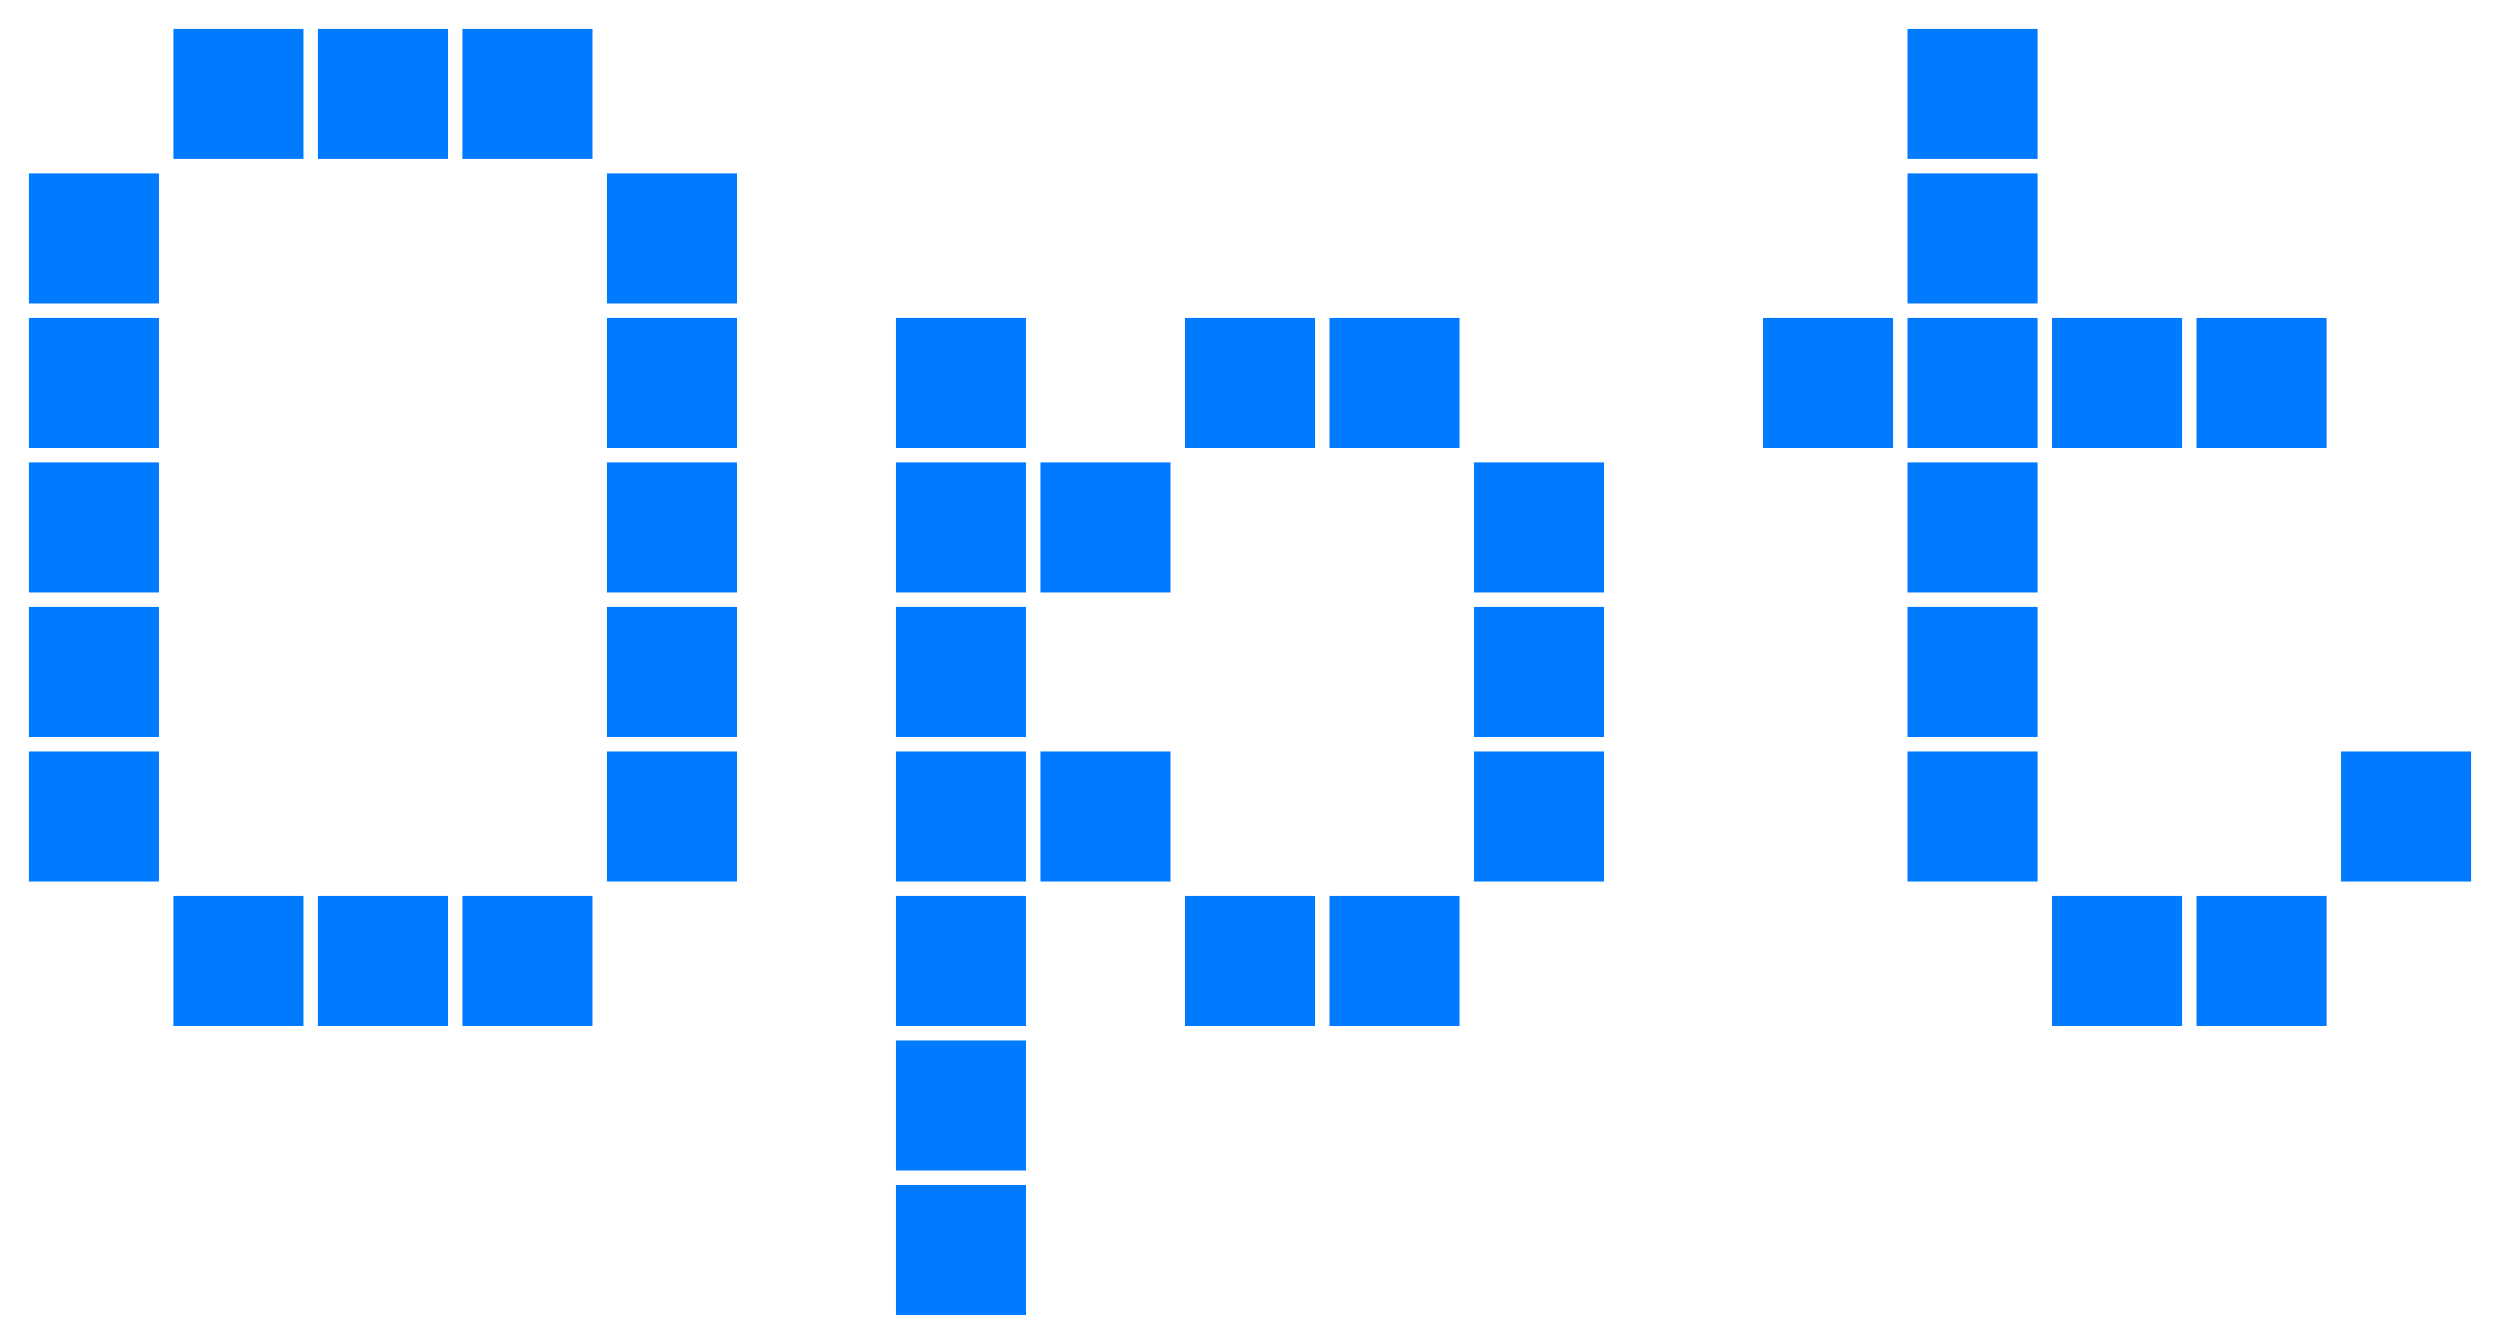
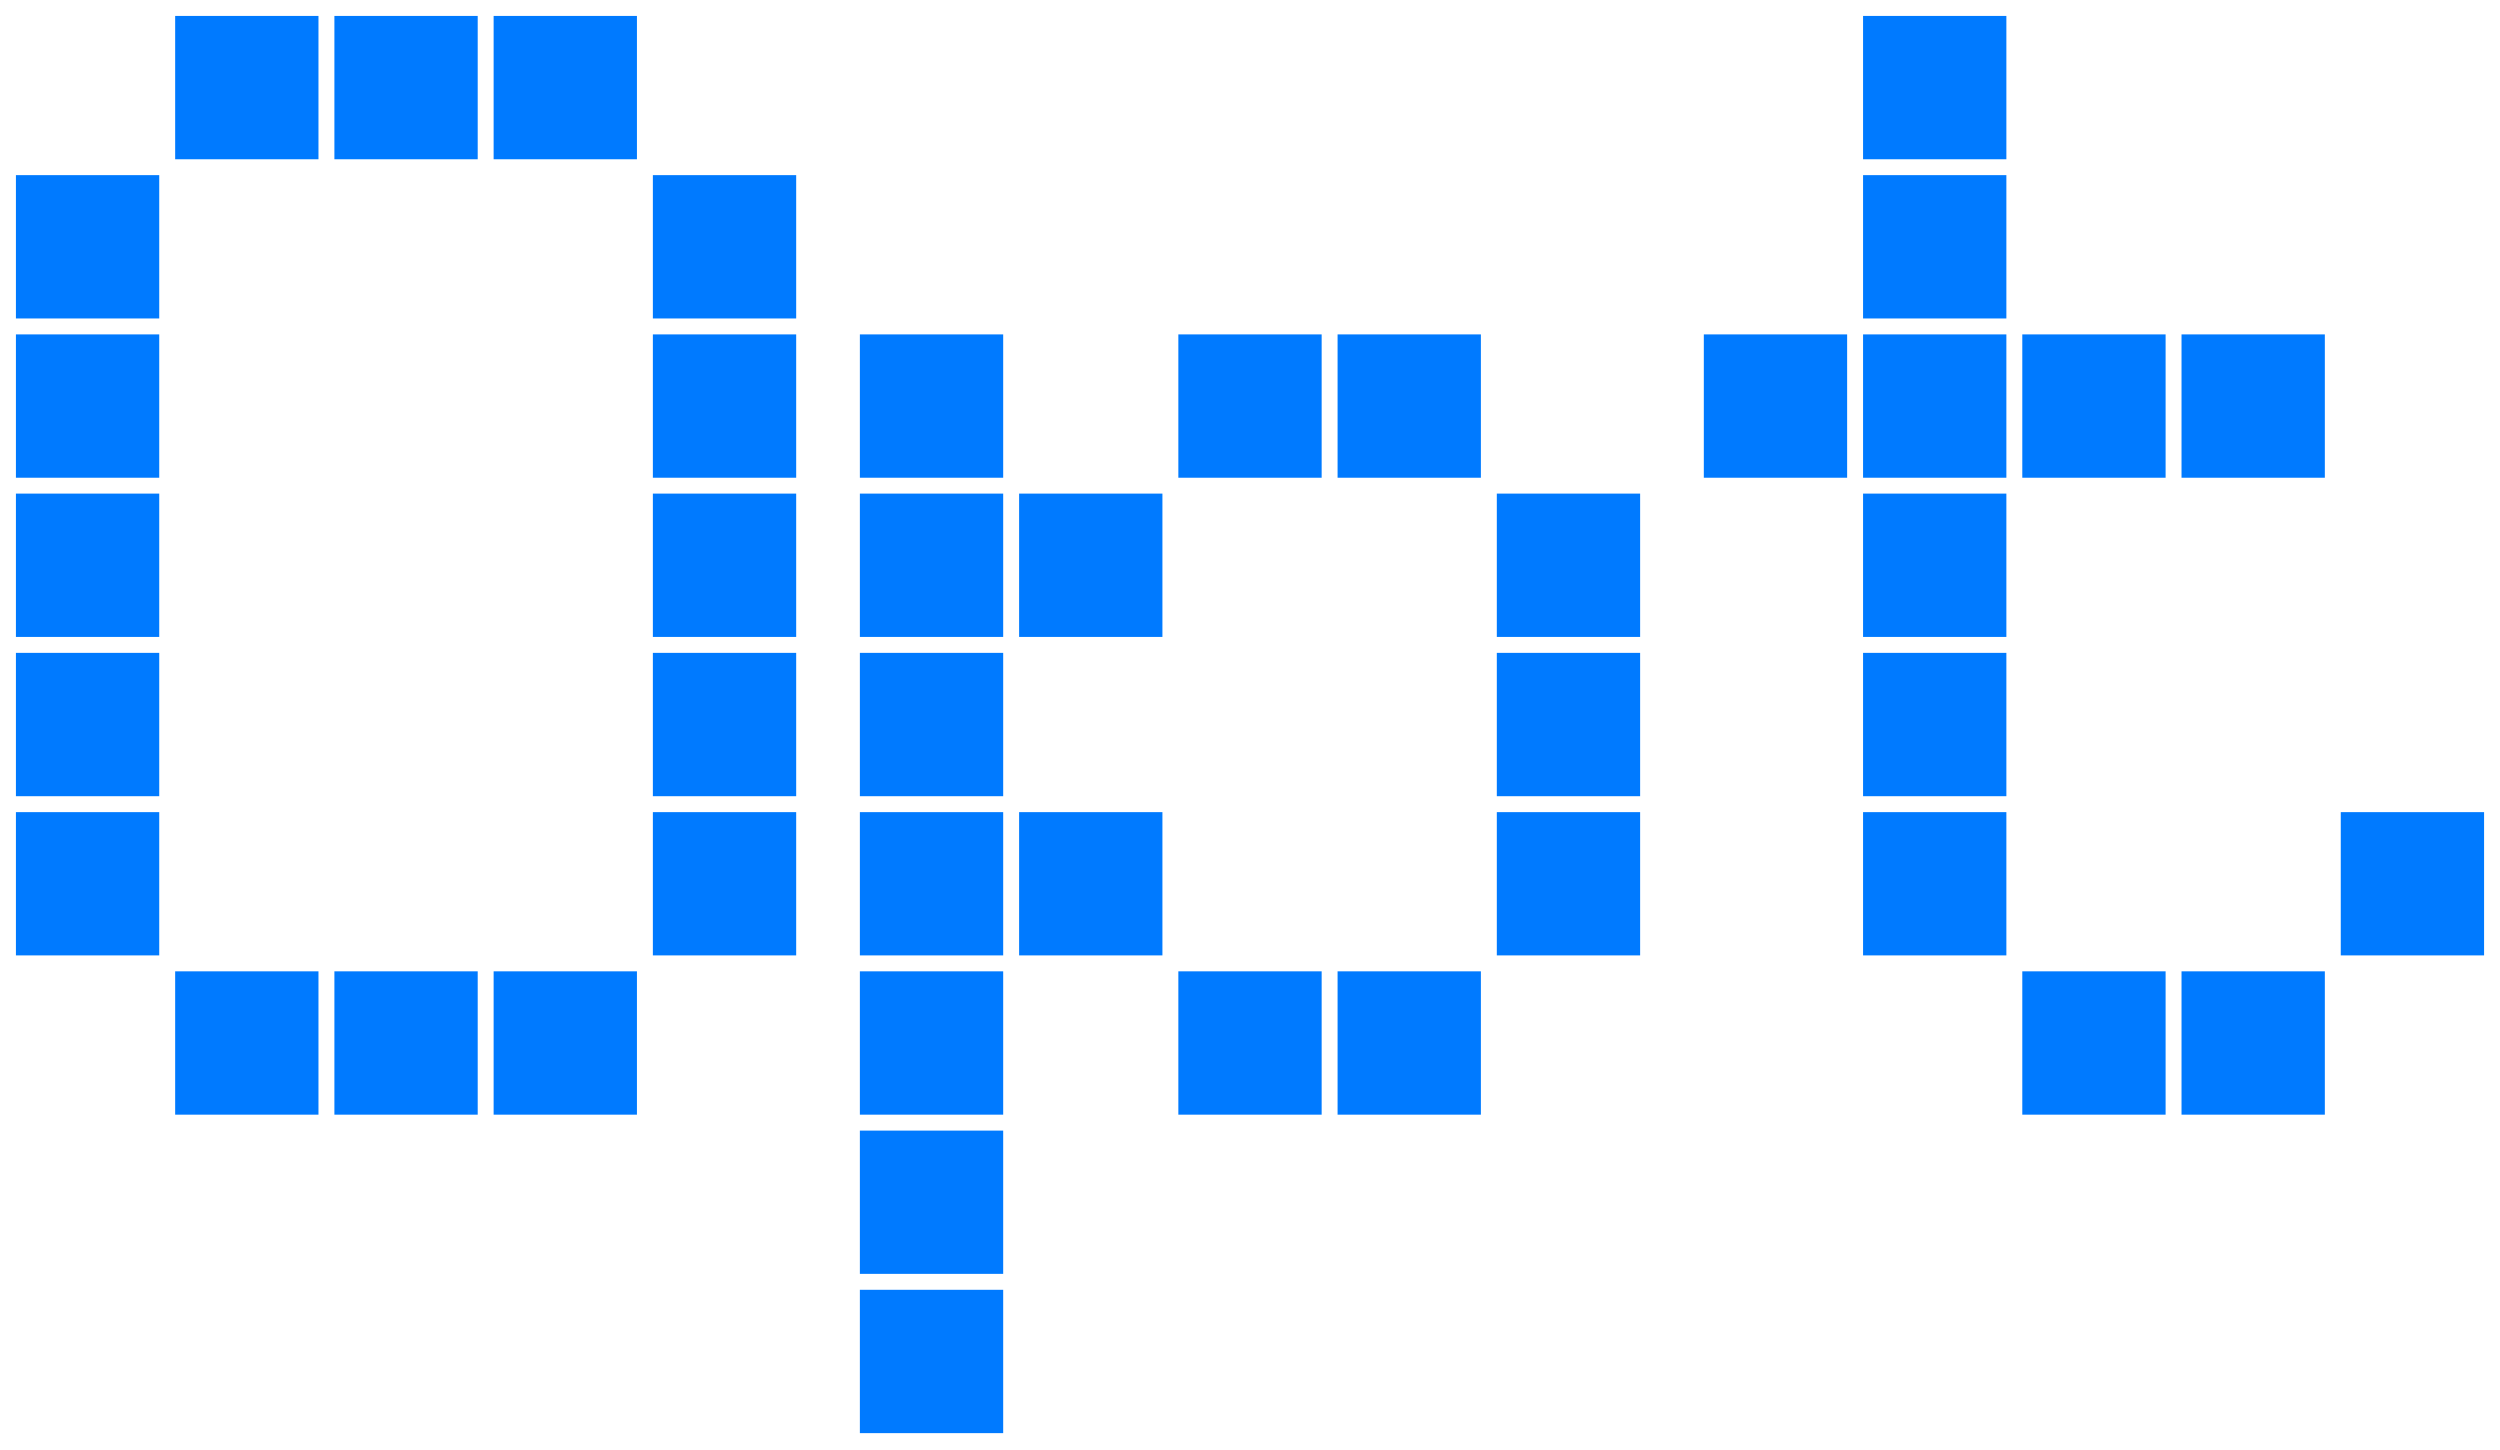
- <svg xmlns="http://www.w3.org/2000/svg" viewBox="0 0 173 93" width="173" height="93">
-   <path fill="#007AFF" d="M20.9 2L12.1 2L12.1 2Q12 2 12 2Q12 2 12 2.1L12 2.1L12 10.9Q12 11 12 11Q12 11 12.1 11L12.1 11L20.9 11Q21 11 21 11Q21 11 21 10.9L21 10.9L21 2.1Q21 2 21 2Q21 2 20.9 2L20.9 2ZM30.9 2L22.1 2L22.1 2Q22 2 22 2Q22 2 22 2.1L22 2.1L22 10.9Q22 11 22 11Q22 11 22.1 11L22.1 11L30.9 11Q31 11 31 11Q31 11 31 10.9L31 10.9L31 2.1Q31 2 31 2Q31 2 30.9 2L30.9 2ZM40.9 2L32.1 2L32.1 2Q32 2 32 2Q32 2 32 2.1L32 2.1L32 10.9Q32 11 32 11Q32 11 32.1 11L32.1 11L40.9 11Q41 11 41 11Q41 11 41 10.9L41 10.9L41 2.1Q41 2 41 2Q41 2 40.9 2L40.9 2ZM10.9 12L2.1 12L2.1 12Q2 12 2 12Q2 12 2 12.1L2 12.1L2 20.9Q2 21 2 21Q2 21 2.1 21L2.1 21L10.9 21Q11 21 11 21Q11 21 11 20.9L11 20.9L11 12.1Q11 12 11 12Q11 12 10.9 12L10.9 12ZM50.9 12L42.1 12L42.1 12Q42 12 42 12Q42 12 42 12.1L42 12.1L42 20.9Q42 21 42 21Q42 21 42.1 21L42.1 21L50.9 21Q51 21 51 21Q51 21 51 20.9L51 20.9L51 12.1Q51 12 51 12Q51 12 50.9 12L50.9 12ZM10.9 22L2.1 22L2.1 22Q2 22 2 22Q2 22 2 22.1L2 22.1L2 30.9Q2 31 2 31Q2 31 2.1 31L2.1 31L10.9 31Q11 31 11 31Q11 31 11 30.9L11 30.9L11 22.1Q11 22 11 22Q11 22 10.9 22L10.9 22ZM50.9 22L42.1 22L42.1 22Q42 22 42 22Q42 22 42 22.1L42 22.1L42 30.9Q42 31 42 31Q42 31 42.1 31L42.1 31L50.9 31Q51 31 51 31Q51 31 51 30.9L51 30.9L51 22.1Q51 22 51 22Q51 22 50.9 22L50.9 22ZM10.9 32L2.1 32L2.1 32Q2 32 2 32Q2 32 2 32.1L2 32.1L2 40.9Q2 41 2 41Q2 41 2.1 41L2.1 41L10.9 41Q11 41 11 41Q11 41 11 40.9L11 40.9L11 32.1Q11 32 11 32Q11 32 10.9 32L10.9 32ZM50.9 32L42.1 32L42.1 32Q42 32 42 32Q42 32 42 32.1L42 32.1L42 40.9Q42 41 42 41Q42 41 42.1 41L42.1 41L50.9 41Q51 41 51 41Q51 41 51 40.9L51 40.9L51 32.1Q51 32 51 32Q51 32 50.9 32L50.9 32ZM10.9 42L2.1 42L2.1 42Q2 42 2 42Q2 42 2 42.1L2 42.1L2 50.9Q2 51 2 51Q2 51 2.1 51L2.1 51L10.9 51Q11 51 11 51Q11 51 11 50.9L11 50.9L11 42.1Q11 42 11 42Q11 42 10.9 42L10.9 42ZM50.9 42L42.1 42L42.1 42Q42 42 42 42Q42 42 42 42.1L42 42.1L42 50.9Q42 51 42 51Q42 51 42.1 51L42.1 51L50.9 51Q51 51 51 51Q51 51 51 50.9L51 50.9L51 42.1Q51 42 51 42Q51 42 50.9 42L50.9 42ZM10.9 52L2.1 52L2.1 52Q2 52 2 52Q2 52 2 52.1L2 52.1L2 60.9Q2 61 2 61Q2 61 2.1 61L2.1 61L10.9 61Q11 61 11 61Q11 61 11 60.9L11 60.9L11 52.1Q11 52 11 52Q11 52 10.9 52L10.9 52ZM50.9 52L42.1 52L42.1 52Q42 52 42 52Q42 52 42 52.1L42 52.1L42 60.9Q42 61 42 61Q42 61 42.1 61L42.1 61L50.9 61Q51 61 51 61Q51 61 51 60.9L51 60.9L51 52.1Q51 52 51 52Q51 52 50.9 52L50.9 52ZM20.9 62L12.1 62L12.1 62Q12 62 12 62Q12 62 12 62.1L12 62.1L12 70.9Q12 71 12 71Q12 71 12.1 71L12.1 71L20.9 71Q21 71 21 71Q21 71 21 70.9L21 70.9L21 62.1Q21 62 21 62Q21 62 20.9 62L20.9 62ZM30.9 62L22.1 62L22.1 62Q22 62 22 62Q22 62 22 62.1L22 62.1L22 70.9Q22 71 22 71Q22 71 22.1 71L22.1 71L30.9 71Q31 71 31 71Q31 71 31 70.9L31 70.9L31 62.1Q31 62 31 62Q31 62 30.9 62L30.9 62ZM40.9 62L32.1 62L32.1 62Q32 62 32 62Q32 62 32 62.1L32 62.1L32 70.9Q32 71 32 71Q32 71 32.1 71L32.1 71L40.9 71Q41 71 41 71Q41 71 41 70.9L41 70.9L41 62.1Q41 62 41 62Q41 62 40.9 62L40.9 62ZM70.9 22L62.1 22L62.1 22Q62 22 62 22Q62 22 62 22.1L62 22.1L62 30.9Q62 31 62 31Q62 31 62.1 31L62.1 31L70.9 31Q71 31 71 31Q71 31 71 30.9L71 30.9L71 22.1Q71 22 71 22Q71 22 70.9 22L70.9 22ZM90.9 22L82.1 22L82.1 22Q82 22 82 22Q82 22 82 22.1L82 22.1L82 30.9Q82 31 82 31Q82 31 82.1 31L82.1 31L90.9 31Q91 31 91 31Q91 31 91 30.9L91 30.9L91 22.1Q91 22 91 22Q91 22 90.9 22L90.9 22ZM100.9 22L92.1 22L92.1 22Q92 22 92 22Q92 22 92 22.1L92 22.1L92 30.9Q92 31 92 31Q92 31 92.1 31L92.1 31L100.9 31Q101 31 101 31Q101 31 101 30.9L101 30.9L101 22.1Q101 22 101 22Q101 22 100.9 22L100.9 22ZM70.9 32L62.1 32L62.1 32Q62 32 62 32Q62 32 62 32.1L62 32.1L62 40.9Q62 41 62 41Q62 41 62.1 41L62.1 41L70.9 41Q71 41 71 41Q71 41 71 40.9L71 40.9L71 32.1Q71 32 71 32Q71 32 70.9 32L70.9 32ZM80.9 32L72.1 32L72.1 32Q72 32 72 32Q72 32 72 32.1L72 32.1L72 40.9Q72 41 72 41Q72 41 72.1 41L72.1 41L80.9 41Q81 41 81 41Q81 41 81 40.9L81 40.9L81 32.1Q81 32 81 32Q81 32 80.9 32L80.9 32ZM110.9 32L102.1 32L102.1 32Q102 32 102 32Q102 32 102 32.1L102 32.1L102 40.9Q102 41 102 41Q102 41 102.1 41L102.1 41L110.9 41Q111 41 111 41Q111 41 111 40.9L111 40.9L111 32.1Q111 32 111 32Q111 32 110.9 32L110.9 32ZM70.9 42L62.1 42L62.1 42Q62 42 62 42Q62 42 62 42.1L62 42.1L62 50.9Q62 51 62 51Q62 51 62.1 51L62.1 51L70.9 51Q71 51 71 51Q71 51 71 50.9L71 50.9L71 42.1Q71 42 71 42Q71 42 70.9 42L70.9 42ZM110.9 42L102.1 42L102.1 42Q102 42 102 42Q102 42 102 42.1L102 42.1L102 50.9Q102 51 102 51Q102 51 102.1 51L102.1 51L110.9 51Q111 51 111 51Q111 51 111 50.9L111 50.9L111 42.1Q111 42 111 42Q111 42 110.9 42L110.9 42ZM70.9 52L62.1 52L62.1 52Q62 52 62 52Q62 52 62 52.1L62 52.1L62 60.9Q62 61 62 61Q62 61 62.1 61L62.1 61L70.9 61Q71 61 71 61Q71 61 71 60.9L71 60.9L71 52.1Q71 52 71 52Q71 52 70.9 52L70.9 52ZM80.9 52L72.1 52L72.1 52Q72 52 72 52Q72 52 72 52.1L72 52.1L72 60.9Q72 61 72 61Q72 61 72.1 61L72.1 61L80.9 61Q81 61 81 61Q81 61 81 60.9L81 60.9L81 52.1Q81 52 81 52Q81 52 80.9 52L80.9 52ZM110.9 52L102.1 52L102.1 52Q102 52 102 52Q102 52 102 52.1L102 52.1L102 60.9Q102 61 102 61Q102 61 102.1 61L102.1 61L110.9 61Q111 61 111 61Q111 61 111 60.9L111 60.9L111 52.1Q111 52 111 52Q111 52 110.9 52L110.9 52ZM70.9 62L62.1 62L62.1 62Q62 62 62 62Q62 62 62 62.1L62 62.1L62 70.9Q62 71 62 71Q62 71 62.1 71L62.1 71L70.9 71Q71 71 71 71Q71 71 71 70.9L71 70.9L71 62.1Q71 62 71 62Q71 62 70.9 62L70.9 62ZM90.9 62L82.1 62L82.1 62Q82 62 82 62Q82 62 82 62.1L82 62.1L82 70.9Q82 71 82 71Q82 71 82.1 71L82.1 71L90.9 71Q91 71 91 71Q91 71 91 70.9L91 70.9L91 62.1Q91 62 91 62Q91 62 90.9 62L90.9 62ZM100.9 62L92.1 62L92.1 62Q92 62 92 62Q92 62 92 62.1L92 62.1L92 70.9Q92 71 92 71Q92 71 92.1 71L92.1 71L100.9 71Q101 71 101 71Q101 71 101 70.9L101 70.9L101 62.1Q101 62 101 62Q101 62 100.9 62L100.9 62ZM70.9 72L62.1 72L62.1 72Q62 72 62 72Q62 72 62 72.1L62 72.1L62 80.9Q62 81 62 81Q62 81 62.1 81L62.1 81L70.9 81Q71 81 71 81Q71 81 71 80.9L71 80.9L71 72.1Q71 72 71 72Q71 72 70.9 72L70.9 72ZM70.9 82L62.1 82L62.1 82Q62 82 62 82Q62 82 62 82.1L62 82.1L62 90.9Q62 91 62 91Q62 91 62.1 91L62.1 91L70.9 91Q71 91 71 91Q71 91 71 90.9L71 90.9L71 82.1Q71 82 71 82Q71 82 70.9 82L70.9 82ZM140.9 2L132.1 2L132.1 2Q132 2 132 2Q132 2 132 2.1L132 2.1L132 10.9Q132 11 132 11Q132 11 132.1 11L132.1 11L140.9 11Q141 11 141 11Q141 11 141 10.9L141 10.9L141 2.1Q141 2 141 2Q141 2 140.9 2L140.9 2ZM140.9 12L132.1 12L132.1 12Q132 12 132 12Q132 12 132 12.1L132 12.1L132 20.9Q132 21 132 21Q132 21 132.1 21L132.1 21L140.9 21Q141 21 141 21Q141 21 141 20.9L141 20.9L141 12.1Q141 12 141 12Q141 12 140.9 12L140.9 12ZM130.9 22L122.1 22L122.1 22Q122 22 122 22Q122 22 122 22.1L122 22.1L122 30.9Q122 31 122 31Q122 31 122.1 31L122.1 31L130.9 31Q131 31 131 31Q131 31 131 30.9L131 30.9L131 22.1Q131 22 131 22Q131 22 130.9 22L130.9 22ZM140.9 22L132.1 22L132.1 22Q132 22 132 22Q132 22 132 22.1L132 22.1L132 30.9Q132 31 132 31Q132 31 132.1 31L132.1 31L140.9 31Q141 31 141 31Q141 31 141 30.9L141 30.9L141 22.1Q141 22 141 22Q141 22 140.9 22L140.9 22ZM150.9 22L142.1 22L142.1 22Q142 22 142 22Q142 22 142 22.1L142 22.1L142 30.9Q142 31 142 31Q142 31 142.1 31L142.1 31L150.9 31Q151 31 151 31Q151 31 151 30.9L151 30.9L151 22.1Q151 22 151 22Q151 22 150.9 22L150.9 22ZM160.9 22L152.1 22L152.1 22Q152 22 152 22Q152 22 152 22.1L152 22.1L152 30.9Q152 31 152 31Q152 31 152.1 31L152.1 31L160.9 31Q161 31 161 31Q161 31 161 30.9L161 30.9L161 22.1Q161 22 161 22Q161 22 160.9 22L160.9 22ZM140.9 32L132.1 32L132.1 32Q132 32 132 32Q132 32 132 32.1L132 32.1L132 40.9Q132 41 132 41Q132 41 132.1 41L132.1 41L140.9 41Q141 41 141 41Q141 41 141 40.9L141 40.9L141 32.1Q141 32 141 32Q141 32 140.9 32L140.9 32ZM140.9 42L132.1 42L132.1 42Q132 42 132 42Q132 42 132 42.1L132 42.1L132 50.9Q132 51 132 51Q132 51 132.1 51L132.1 51L140.9 51Q141 51 141 51Q141 51 141 50.9L141 50.9L141 42.1Q141 42 141 42Q141 42 140.9 42L140.9 42ZM140.9 52L132.1 52L132.1 52Q132 52 132 52Q132 52 132 52.1L132 52.1L132 60.9Q132 61 132 61Q132 61 132.1 61L132.1 61L140.9 61Q141 61 141 61Q141 61 141 60.9L141 60.9L141 52.1Q141 52 141 52Q141 52 140.9 52L140.9 52ZM170.9 52L162.1 52L162.1 52Q162 52 162 52Q162 52 162 52.1L162 52.1L162 60.9Q162 61 162 61Q162 61 162.1 61L162.1 61L170.9 61Q171 61 171 61Q171 61 171 60.9L171 60.9L171 52.1Q171 52 171 52Q171 52 170.9 52L170.9 52ZM150.9 62L142.1 62L142.1 62Q142 62 142 62Q142 62 142 62.1L142 62.1L142 70.9Q142 71 142 71Q142 71 142.1 71L142.1 71L150.9 71Q151 71 151 71Q151 71 151 70.9L151 70.9L151 62.1Q151 62 151 62Q151 62 150.9 62L150.9 62ZM160.9 62L152.1 62L152.1 62Q152 62 152 62Q152 62 152 62.1L152 62.1L152 70.9Q152 71 152 71Q152 71 152.1 71L152.1 71L160.9 71Q161 71 161 71Q161 71 161 70.9L161 70.9L161 62.1Q161 62 161 62Q161 62 160.9 62L160.9 62Z" />
+ <svg xmlns="http://www.w3.org/2000/svg" viewBox="0 0 157 91" width="157" height="91">
+   <path fill="#007AFF" d="M19.9 1L11.1 1L11.1 1Q11 1 11 1Q11 1 11 1.1L11 1.1L11 9.9Q11 10 11 10Q11 10 11.1 10L11.1 10L19.9 10Q20 10 20 10Q20 10 20 9.9L20 9.9L20 1.1Q20 1 20 1Q20 1 19.9 1L19.9 1ZM29.9 1L21.1 1L21.1 1Q21 1 21 1Q21 1 21 1.1L21 1.1L21 9.9Q21 10 21 10Q21 10 21.1 10L21.1 10L29.9 10Q30 10 30 10Q30 10 30 9.9L30 9.9L30 1.1Q30 1 30 1Q30 1 29.9 1L29.9 1ZM39.9 1L31.1 1L31.1 1Q31 1 31 1Q31 1 31 1.1L31 1.1L31 9.9Q31 10 31 10Q31 10 31.1 10L31.1 10L39.9 10Q40 10 40 10Q40 10 40 9.9L40 9.9L40 1.1Q40 1 40 1Q40 1 39.9 1L39.9 1ZM9.9 11L1.1 11L1.1 11Q1 11 1 11Q1 11 1 11.1L1 11.1L1 19.9Q1 20 1 20Q1 20 1.1 20L1.1 20L9.9 20Q10 20 10 20Q10 20 10 19.9L10 19.9L10 11.1Q10 11 10 11Q10 11 9.9 11L9.9 11ZM49.9 11L41.1 11L41.1 11Q41 11 41 11Q41 11 41 11.1L41 11.1L41 19.9Q41 20 41 20Q41 20 41.1 20L41.1 20L49.9 20Q50 20 50 20Q50 20 50 19.9L50 19.9L50 11.1Q50 11 50 11Q50 11 49.9 11L49.9 11ZM9.9 21L1.1 21L1.1 21Q1 21 1 21Q1 21 1 21.1L1 21.1L1 29.9Q1 30 1 30Q1 30 1.1 30L1.1 30L9.9 30Q10 30 10 30Q10 30 10 29.9L10 29.9L10 21.1Q10 21 10 21Q10 21 9.9 21L9.9 21ZM49.9 21L41.1 21L41.1 21Q41 21 41 21Q41 21 41 21.1L41 21.1L41 29.9Q41 30 41 30Q41 30 41.1 30L41.1 30L49.9 30Q50 30 50 30Q50 30 50 29.9L50 29.9L50 21.1Q50 21 50 21Q50 21 49.9 21L49.9 21ZM9.9 31L1.1 31L1.1 31Q1 31 1 31Q1 31 1 31.1L1 31.1L1 39.9Q1 40 1 40Q1 40 1.1 40L1.1 40L9.9 40Q10 40 10 40Q10 40 10 39.9L10 39.9L10 31.1Q10 31 10 31Q10 31 9.9 31L9.9 31ZM49.9 31L41.1 31L41.1 31Q41 31 41 31Q41 31 41 31.1L41 31.1L41 39.9Q41 40 41 40Q41 40 41.1 40L41.1 40L49.9 40Q50 40 50 40Q50 40 50 39.9L50 39.9L50 31.1Q50 31 50 31Q50 31 49.9 31L49.9 31ZM9.9 41L1.1 41L1.1 41Q1 41 1 41Q1 41 1 41.1L1 41.1L1 49.9Q1 50 1 50Q1 50 1.1 50L1.1 50L9.9 50Q10 50 10 50Q10 50 10 49.9L10 49.9L10 41.1Q10 41 10 41Q10 41 9.9 41L9.9 41ZM49.9 41L41.1 41L41.1 41Q41 41 41 41Q41 41 41 41.1L41 41.1L41 49.9Q41 50 41 50Q41 50 41.1 50L41.1 50L49.9 50Q50 50 50 50Q50 50 50 49.9L50 49.9L50 41.1Q50 41 50 41Q50 41 49.9 41L49.9 41ZM9.9 51L1.1 51L1.1 51Q1 51 1 51Q1 51 1 51.1L1 51.1L1 59.9Q1 60 1 60Q1 60 1.1 60L1.1 60L9.9 60Q10 60 10 60Q10 60 10 59.9L10 59.9L10 51.1Q10 51 10 51Q10 51 9.9 51L9.9 51ZM49.9 51L41.1 51L41.1 51Q41 51 41 51Q41 51 41 51.1L41 51.1L41 59.9Q41 60 41 60Q41 60 41.1 60L41.1 60L49.9 60Q50 60 50 60Q50 60 50 59.9L50 59.9L50 51.1Q50 51 50 51Q50 51 49.9 51L49.9 51ZM19.9 61L11.1 61L11.1 61Q11 61 11 61Q11 61 11 61.1L11 61.1L11 69.9Q11 70 11 70Q11 70 11.1 70L11.1 70L19.9 70Q20 70 20 70Q20 70 20 69.9L20 69.9L20 61.1Q20 61 20 61Q20 61 19.9 61L19.9 61ZM29.9 61L21.1 61L21.1 61Q21 61 21 61Q21 61 21 61.1L21 61.1L21 69.9Q21 70 21 70Q21 70 21.1 70L21.1 70L29.9 70Q30 70 30 70Q30 70 30 69.9L30 69.9L30 61.1Q30 61 30 61Q30 61 29.9 61L29.9 61ZM39.9 61L31.1 61L31.1 61Q31 61 31 61Q31 61 31 61.1L31 61.1L31 69.9Q31 70 31 70Q31 70 31.1 70L31.1 70L39.9 70Q40 70 40 70Q40 70 40 69.9L40 69.9L40 61.1Q40 61 40 61Q40 61 39.9 61L39.9 61ZM62.9 21L54.1 21L54.1 21Q54 21 54 21Q54 21 54 21.1L54 21.1L54 29.9Q54 30 54 30Q54 30 54.1 30L54.1 30L62.9 30Q63 30 63 30Q63 30 63 29.9L63 29.9L63 21.1Q63 21 63 21Q63 21 62.9 21L62.9 21ZM82.9 21L74.1 21L74.1 21Q74 21 74 21Q74 21 74 21.1L74 21.1L74 29.9Q74 30 74 30Q74 30 74.1 30L74.1 30L82.9 30Q83 30 83 30Q83 30 83 29.9L83 29.9L83 21.1Q83 21 83 21Q83 21 82.9 21L82.9 21ZM92.9 21L84.1 21L84.1 21Q84 21 84 21Q84 21 84 21.1L84 21.1L84 29.9Q84 30 84 30Q84 30 84.1 30L84.1 30L92.9 30Q93 30 93 30Q93 30 93 29.9L93 29.9L93 21.1Q93 21 93 21Q93 21 92.9 21L92.9 21ZM62.9 31L54.1 31L54.1 31Q54 31 54 31Q54 31 54 31.1L54 31.1L54 39.9Q54 40 54 40Q54 40 54.1 40L54.1 40L62.9 40Q63 40 63 40Q63 40 63 39.9L63 39.9L63 31.1Q63 31 63 31Q63 31 62.9 31L62.9 31ZM72.9 31L64.1 31L64.1 31Q64 31 64 31Q64 31 64 31.1L64 31.1L64 39.9Q64 40 64 40Q64 40 64.1 40L64.1 40L72.9 40Q73 40 73 40Q73 40 73 39.9L73 39.9L73 31.1Q73 31 73 31Q73 31 72.9 31L72.9 31ZM102.9 31L94.1 31L94.1 31Q94 31 94 31Q94 31 94 31.1L94 31.1L94 39.9Q94 40 94 40Q94 40 94.1 40L94.1 40L102.9 40Q103 40 103 40Q103 40 103 39.9L103 39.9L103 31.1Q103 31 103 31Q103 31 102.9 31L102.9 31ZM62.9 41L54.1 41L54.1 41Q54 41 54 41Q54 41 54 41.1L54 41.1L54 49.9Q54 50 54 50Q54 50 54.1 50L54.1 50L62.9 50Q63 50 63 50Q63 50 63 49.9L63 49.9L63 41.1Q63 41 63 41Q63 41 62.9 41L62.9 41ZM102.9 41L94.1 41L94.1 41Q94 41 94 41Q94 41 94 41.1L94 41.1L94 49.9Q94 50 94 50Q94 50 94.1 50L94.1 50L102.9 50Q103 50 103 50Q103 50 103 49.9L103 49.9L103 41.1Q103 41 103 41Q103 41 102.9 41L102.9 41ZM62.9 51L54.1 51L54.1 51Q54 51 54 51Q54 51 54 51.1L54 51.1L54 59.9Q54 60 54 60Q54 60 54.1 60L54.1 60L62.9 60Q63 60 63 60Q63 60 63 59.9L63 59.9L63 51.1Q63 51 63 51Q63 51 62.9 51L62.9 51ZM72.9 51L64.1 51L64.1 51Q64 51 64 51Q64 51 64 51.1L64 51.1L64 59.9Q64 60 64 60Q64 60 64.1 60L64.1 60L72.9 60Q73 60 73 60Q73 60 73 59.9L73 59.9L73 51.1Q73 51 73 51Q73 51 72.9 51L72.9 51ZM102.9 51L94.1 51L94.1 51Q94 51 94 51Q94 51 94 51.1L94 51.1L94 59.9Q94 60 94 60Q94 60 94.1 60L94.1 60L102.9 60Q103 60 103 60Q103 60 103 59.9L103 59.9L103 51.1Q103 51 103 51Q103 51 102.9 51L102.9 51ZM62.9 61L54.1 61L54.1 61Q54 61 54 61Q54 61 54 61.1L54 61.1L54 69.9Q54 70 54 70Q54 70 54.1 70L54.1 70L62.9 70Q63 70 63 70Q63 70 63 69.9L63 69.9L63 61.1Q63 61 63 61Q63 61 62.9 61L62.9 61ZM82.9 61L74.1 61L74.1 61Q74 61 74 61Q74 61 74 61.1L74 61.1L74 69.9Q74 70 74 70Q74 70 74.1 70L74.1 70L82.9 70Q83 70 83 70Q83 70 83 69.9L83 69.9L83 61.1Q83 61 83 61Q83 61 82.9 61L82.9 61ZM92.9 61L84.1 61L84.1 61Q84 61 84 61Q84 61 84 61.1L84 61.1L84 69.9Q84 70 84 70Q84 70 84.1 70L84.1 70L92.9 70Q93 70 93 70Q93 70 93 69.9L93 69.9L93 61.1Q93 61 93 61Q93 61 92.9 61L92.9 61ZM62.9 71L54.1 71L54.1 71Q54 71 54 71Q54 71 54 71.1L54 71.1L54 79.9Q54 80 54 80Q54 80 54.1 80L54.1 80L62.9 80Q63 80 63 80Q63 80 63 79.9L63 79.9L63 71.1Q63 71 63 71Q63 71 62.9 71L62.9 71ZM62.9 81L54.1 81L54.1 81Q54 81 54 81Q54 81 54 81.1L54 81.1L54 89.9Q54 90 54 90Q54 90 54.1 90L54.1 90L62.9 90Q63 90 63 90Q63 90 63 89.9L63 89.9L63 81.1Q63 81 63 81Q63 81 62.9 81L62.9 81ZM125.9 1L117.1 1L117.1 1Q117 1 117 1Q117 1 117 1.1L117 1.1L117 9.9Q117 10 117 10Q117 10 117.1 10L117.1 10L125.9 10Q126 10 126 10Q126 10 126 9.9L126 9.9L126 1.1Q126 1 126 1Q126 1 125.9 1L125.9 1ZM125.9 11L117.1 11L117.1 11Q117 11 117 11Q117 11 117 11.1L117 11.1L117 19.9Q117 20 117 20Q117 20 117.1 20L117.1 20L125.9 20Q126 20 126 20Q126 20 126 19.9L126 19.9L126 11.1Q126 11 126 11Q126 11 125.9 11L125.9 11ZM115.9 21L107.1 21L107.1 21Q107 21 107 21Q107 21 107 21.1L107 21.1L107 29.9Q107 30 107 30Q107 30 107.1 30L107.1 30L115.9 30Q116 30 116 30Q116 30 116 29.9L116 29.9L116 21.1Q116 21 116 21Q116 21 115.9 21L115.9 21ZM125.9 21L117.1 21L117.1 21Q117 21 117 21Q117 21 117 21.1L117 21.1L117 29.9Q117 30 117 30Q117 30 117.1 30L117.1 30L125.9 30Q126 30 126 30Q126 30 126 29.9L126 29.9L126 21.1Q126 21 126 21Q126 21 125.9 21L125.9 21ZM135.9 21L127.1 21L127.1 21Q127 21 127 21Q127 21 127 21.1L127 21.1L127 29.9Q127 30 127 30Q127 30 127.1 30L127.1 30L135.9 30Q136 30 136 30Q136 30 136 29.9L136 29.9L136 21.1Q136 21 136 21Q136 21 135.9 21L135.9 21ZM145.9 21L137.1 21L137.1 21Q137 21 137 21Q137 21 137 21.1L137 21.1L137 29.9Q137 30 137 30Q137 30 137.1 30L137.1 30L145.9 30Q146 30 146 30Q146 30 146 29.9L146 29.9L146 21.1Q146 21 146 21Q146 21 145.9 21L145.9 21ZM125.9 31L117.1 31L117.1 31Q117 31 117 31Q117 31 117 31.1L117 31.1L117 39.9Q117 40 117 40Q117 40 117.1 40L117.1 40L125.9 40Q126 40 126 40Q126 40 126 39.9L126 39.9L126 31.1Q126 31 126 31Q126 31 125.9 31L125.9 31ZM125.9 41L117.1 41L117.1 41Q117 41 117 41Q117 41 117 41.1L117 41.1L117 49.9Q117 50 117 50Q117 50 117.1 50L117.1 50L125.9 50Q126 50 126 50Q126 50 126 49.9L126 49.9L126 41.1Q126 41 126 41Q126 41 125.9 41L125.9 41ZM125.9 51L117.1 51L117.1 51Q117 51 117 51Q117 51 117 51.1L117 51.1L117 59.9Q117 60 117 60Q117 60 117.1 60L117.1 60L125.9 60Q126 60 126 60Q126 60 126 59.9L126 59.9L126 51.1Q126 51 126 51Q126 51 125.9 51L125.9 51ZM155.9 51L147.1 51L147.1 51Q147 51 147 51Q147 51 147 51.1L147 51.1L147 59.9Q147 60 147 60Q147 60 147.1 60L147.1 60L155.9 60Q156 60 156 60Q156 60 156 59.9L156 59.9L156 51.1Q156 51 156 51Q156 51 155.9 51L155.9 51ZM135.9 61L127.1 61L127.1 61Q127 61 127 61Q127 61 127 61.1L127 61.1L127 69.9Q127 70 127 70Q127 70 127.1 70L127.1 70L135.9 70Q136 70 136 70Q136 70 136 69.9L136 69.9L136 61.1Q136 61 136 61Q136 61 135.9 61L135.9 61ZM145.9 61L137.1 61L137.1 61Q137 61 137 61Q137 61 137 61.1L137 61.1L137 69.9Q137 70 137 70Q137 70 137.1 70L137.1 70L145.9 70Q146 70 146 70Q146 70 146 69.9L146 69.9L146 61.1Q146 61 146 61Q146 61 145.9 61L145.9 61Z" />
</svg>
